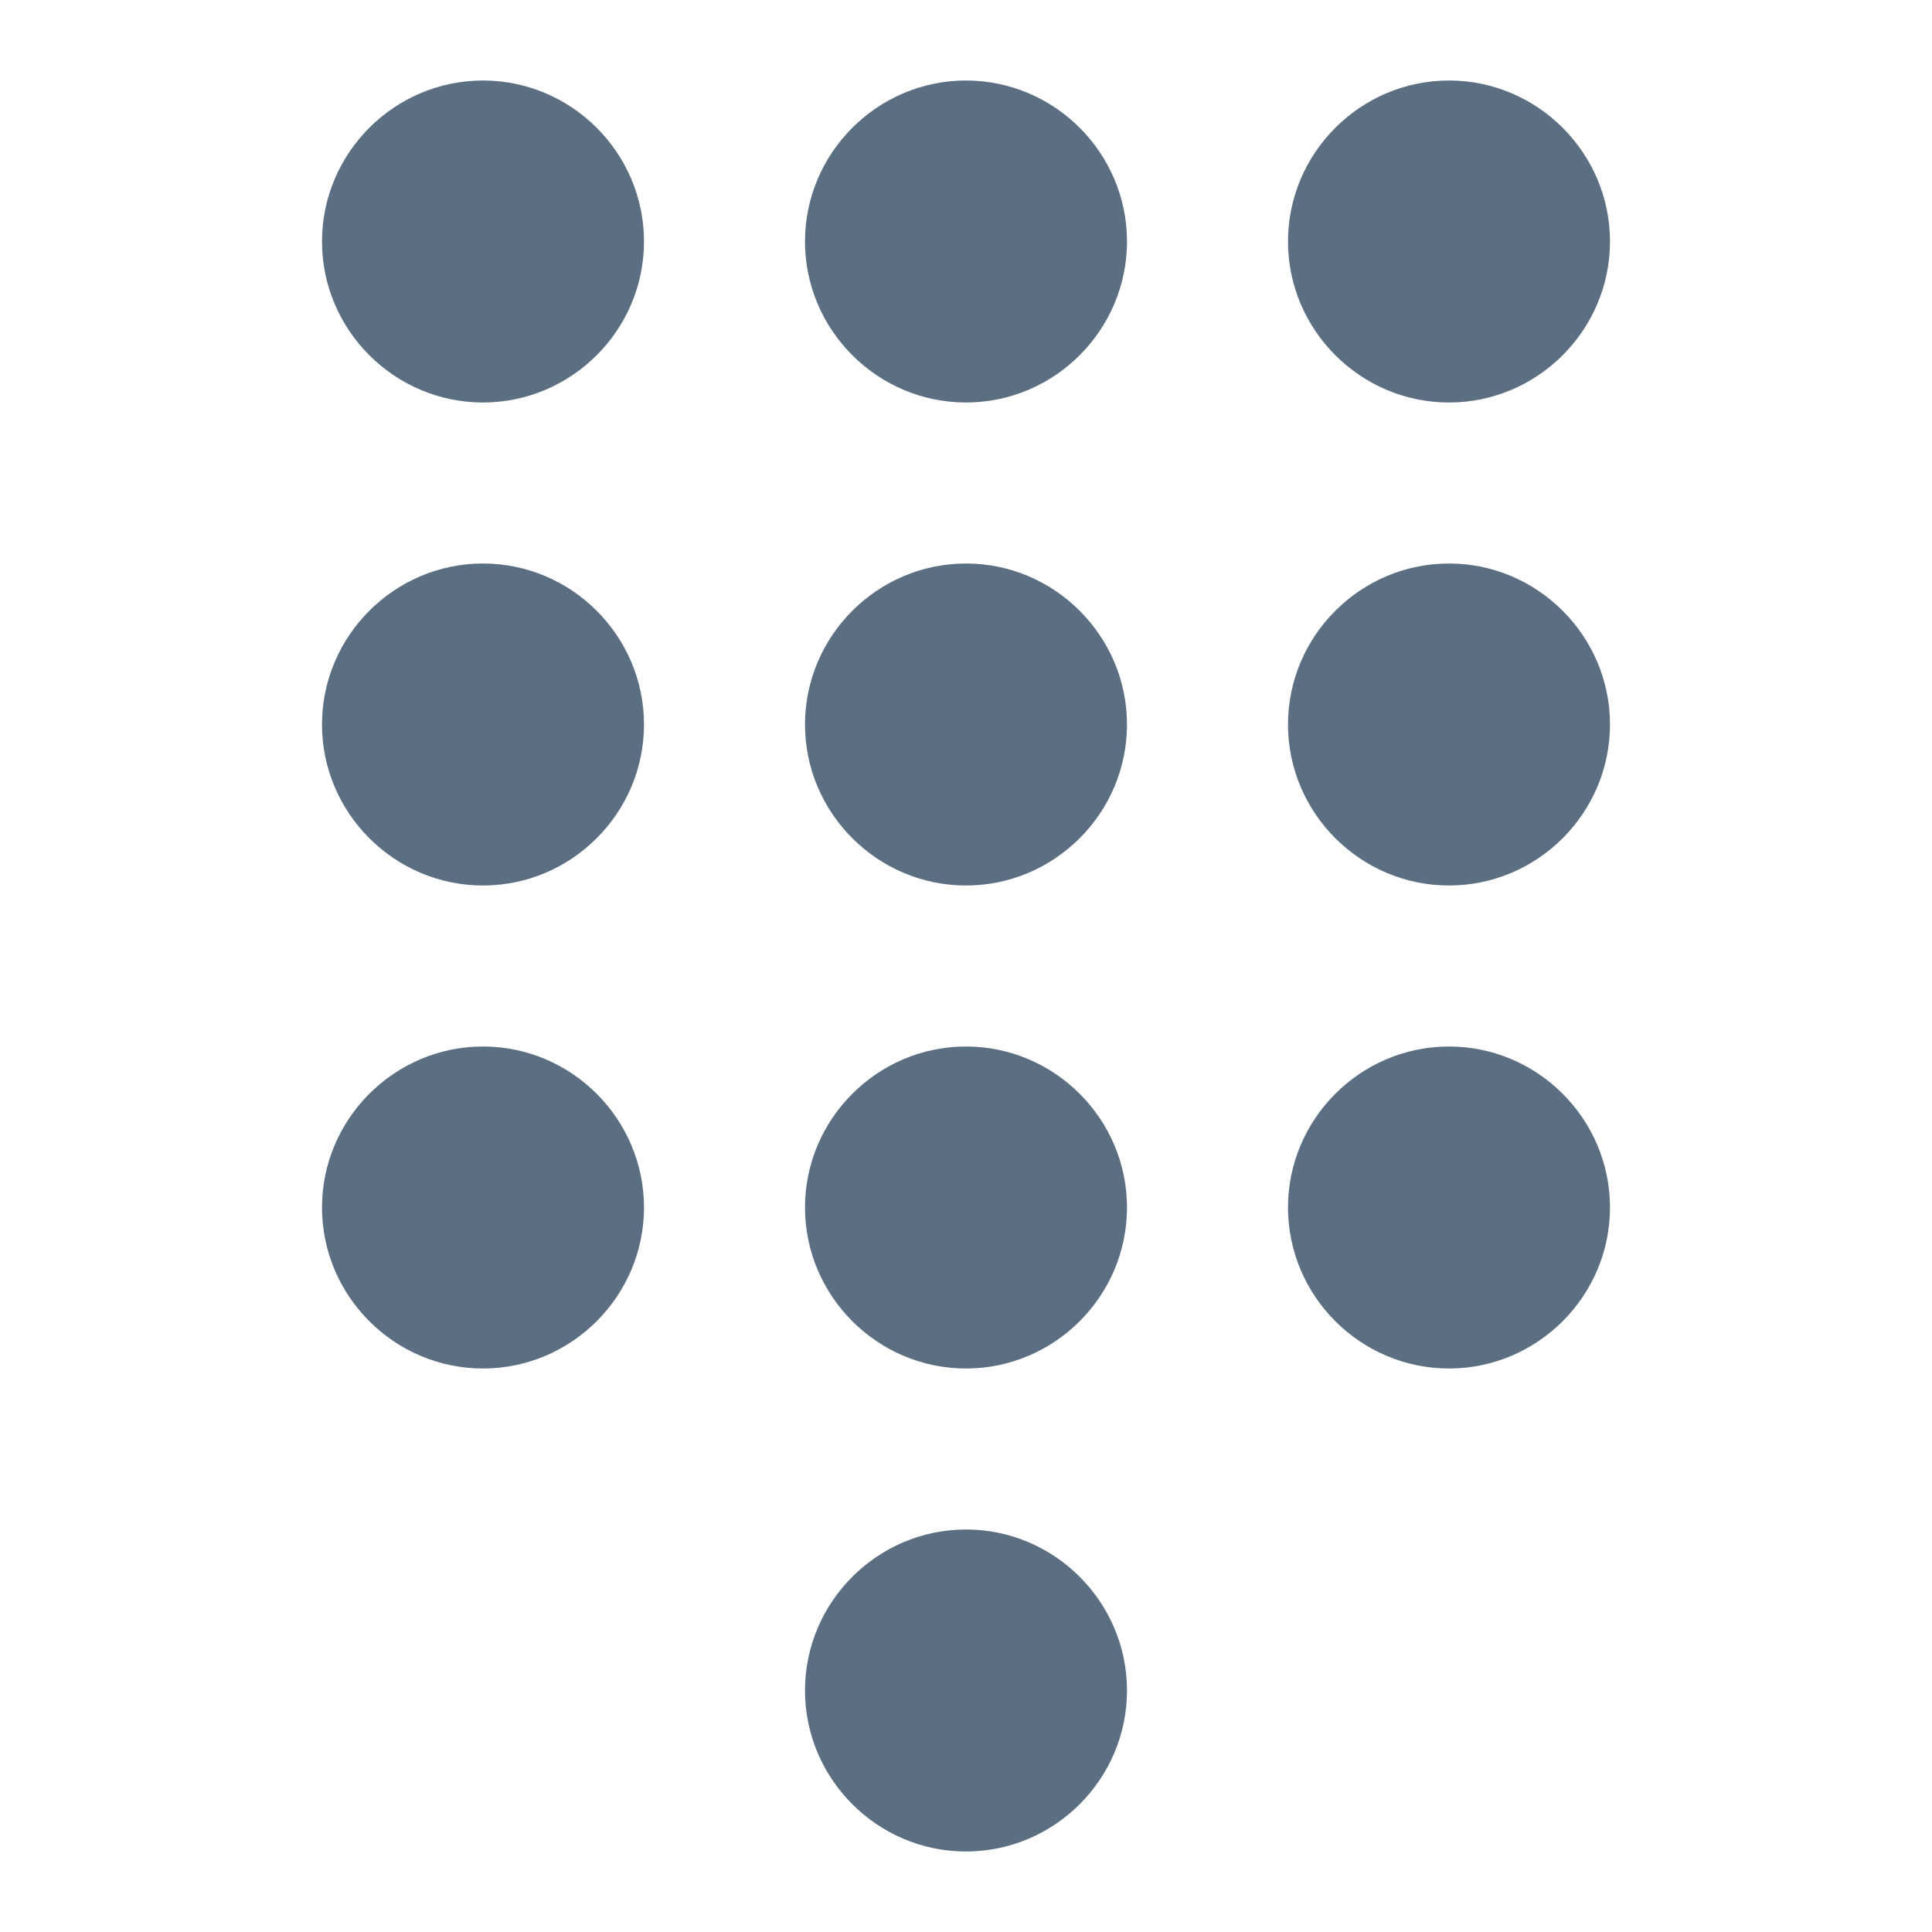
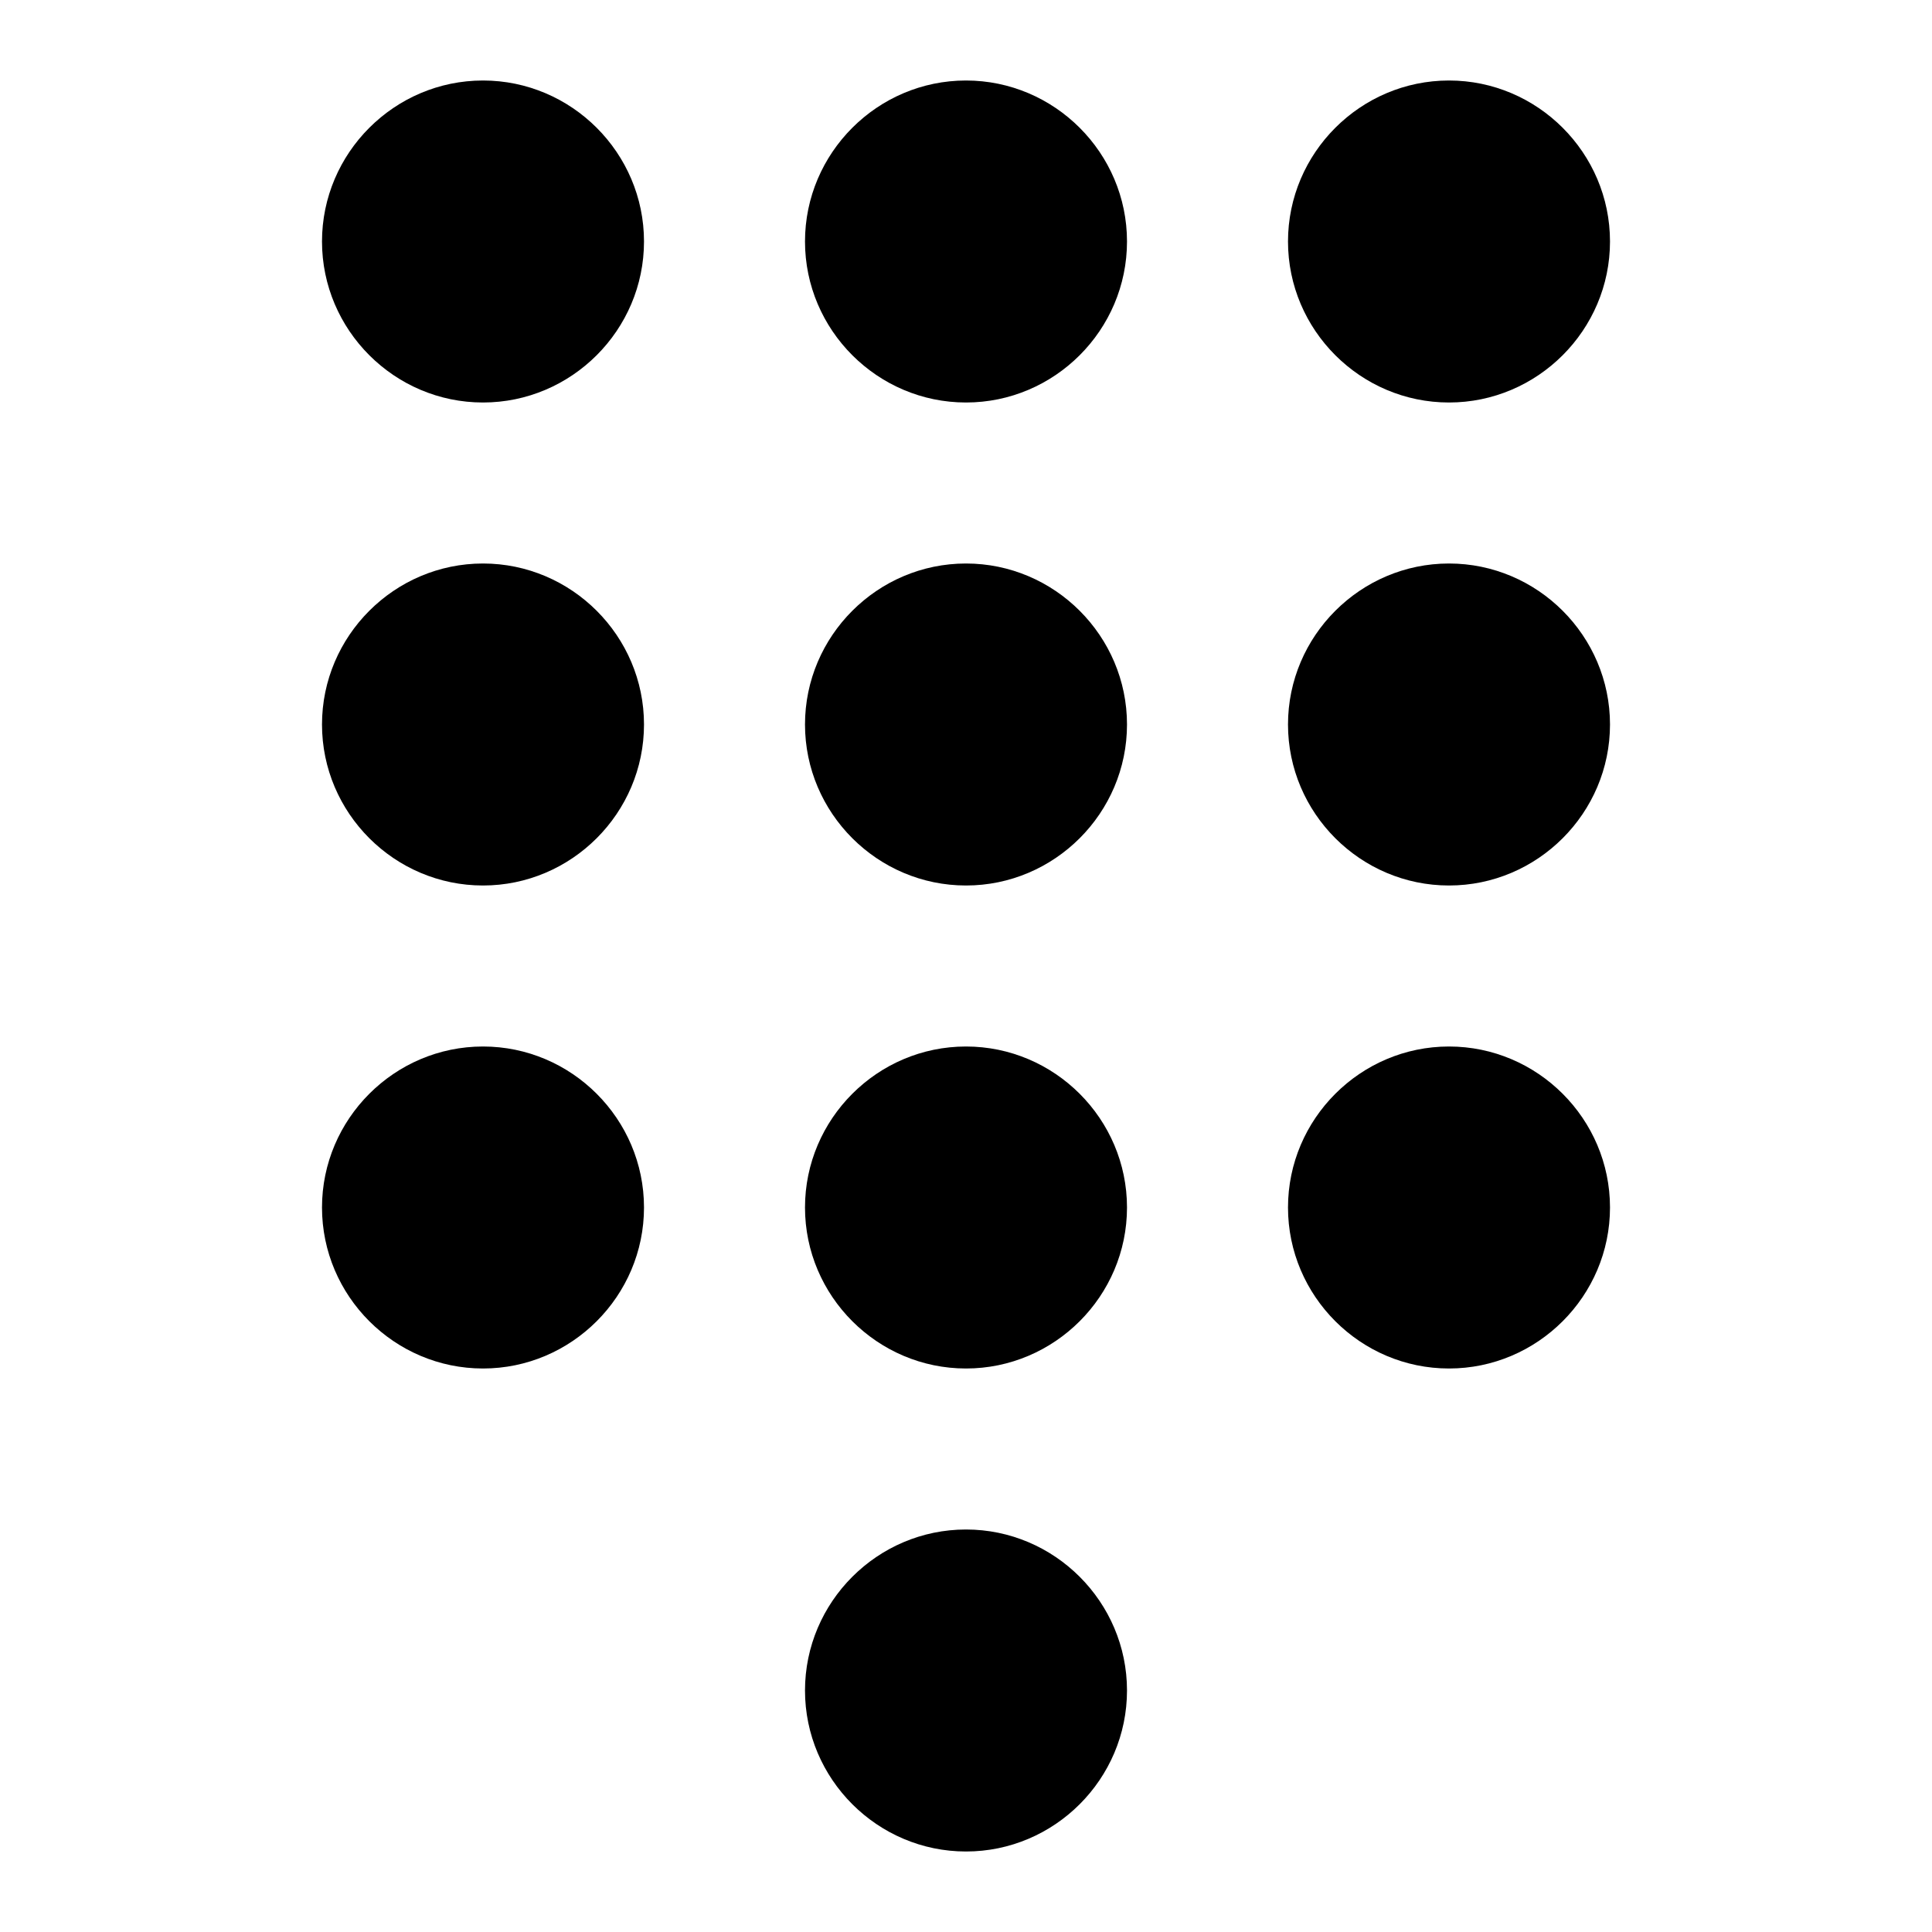
- <svg xmlns="http://www.w3.org/2000/svg" width="24" height="24" viewBox="0 0 24 24" fill="none">
-   <path d="M12 19C10.9 19 10 19.9 10 21C10 22.1 10.9 23 12 23C13.1 23 14 22.1 14 21C14 19.9 13.1 19 12 19ZM6 1C4.9 1 4 1.9 4 3C4 4.1 4.9 5 6 5C7.1 5 8 4.1 8 3C8 1.9 7.1 1 6 1ZM6 7C4.9 7 4 7.9 4 9C4 10.1 4.9 11 6 11C7.1 11 8 10.1 8 9C8 7.9 7.1 7 6 7ZM6 13C4.9 13 4 13.9 4 15C4 16.1 4.9 17 6 17C7.1 17 8 16.1 8 15C8 13.9 7.1 13 6 13ZM18 5C19.1 5 20 4.1 20 3C20 1.9 19.1 1 18 1C16.9 1 16 1.9 16 3C16 4.1 16.9 5 18 5ZM12 13C10.9 13 10 13.9 10 15C10 16.1 10.9 17 12 17C13.1 17 14 16.1 14 15C14 13.9 13.1 13 12 13ZM18 13C16.9 13 16 13.9 16 15C16 16.1 16.9 17 18 17C19.1 17 20 16.1 20 15C20 13.9 19.1 13 18 13ZM18 7C16.9 7 16 7.9 16 9C16 10.1 16.9 11 18 11C19.1 11 20 10.1 20 9C20 7.9 19.1 7 18 7ZM12 7C10.9 7 10 7.9 10 9C10 10.1 10.9 11 12 11C13.1 11 14 10.1 14 9C14 7.9 13.1 7 12 7ZM12 1C10.9 1 10 1.9 10 3C10 4.1 10.9 5 12 5C13.1 5 14 4.1 14 3C14 1.9 13.1 1 12 1Z" fill="#5C6F82" />
+ <svg xmlns="http://www.w3.org/2000/svg" viewBox="0 0 24 24">
+   <path d="M12 19C10.9 19 10 19.9 10 21C10 22.1 10.9 23 12 23C13.1 23 14 22.1 14 21C14 19.9 13.1 19 12 19ZM6 1C4.9 1 4 1.9 4 3C4 4.1 4.9 5 6 5C7.1 5 8 4.1 8 3C8 1.9 7.1 1 6 1ZM6 7C4.9 7 4 7.9 4 9C4 10.1 4.9 11 6 11C7.1 11 8 10.1 8 9C8 7.9 7.1 7 6 7ZM6 13C4.9 13 4 13.9 4 15C4 16.1 4.9 17 6 17C7.1 17 8 16.1 8 15C8 13.9 7.1 13 6 13ZM18 5C19.1 5 20 4.1 20 3C20 1.9 19.1 1 18 1C16.9 1 16 1.9 16 3C16 4.1 16.9 5 18 5ZM12 13C10.9 13 10 13.9 10 15C10 16.1 10.9 17 12 17C13.1 17 14 16.1 14 15C14 13.9 13.1 13 12 13ZM18 13C16.9 13 16 13.9 16 15C16 16.1 16.9 17 18 17C19.1 17 20 16.1 20 15C20 13.9 19.1 13 18 13ZM18 7C16.9 7 16 7.9 16 9C16 10.1 16.9 11 18 11C19.1 11 20 10.1 20 9C20 7.9 19.1 7 18 7ZM12 7C10.9 7 10 7.9 10 9C10 10.1 10.9 11 12 11C13.1 11 14 10.1 14 9C14 7.9 13.1 7 12 7ZM12 1C10.9 1 10 1.9 10 3C10 4.1 10.9 5 12 5C13.1 5 14 4.1 14 3C14 1.9 13.1 1 12 1Z" />
</svg>
